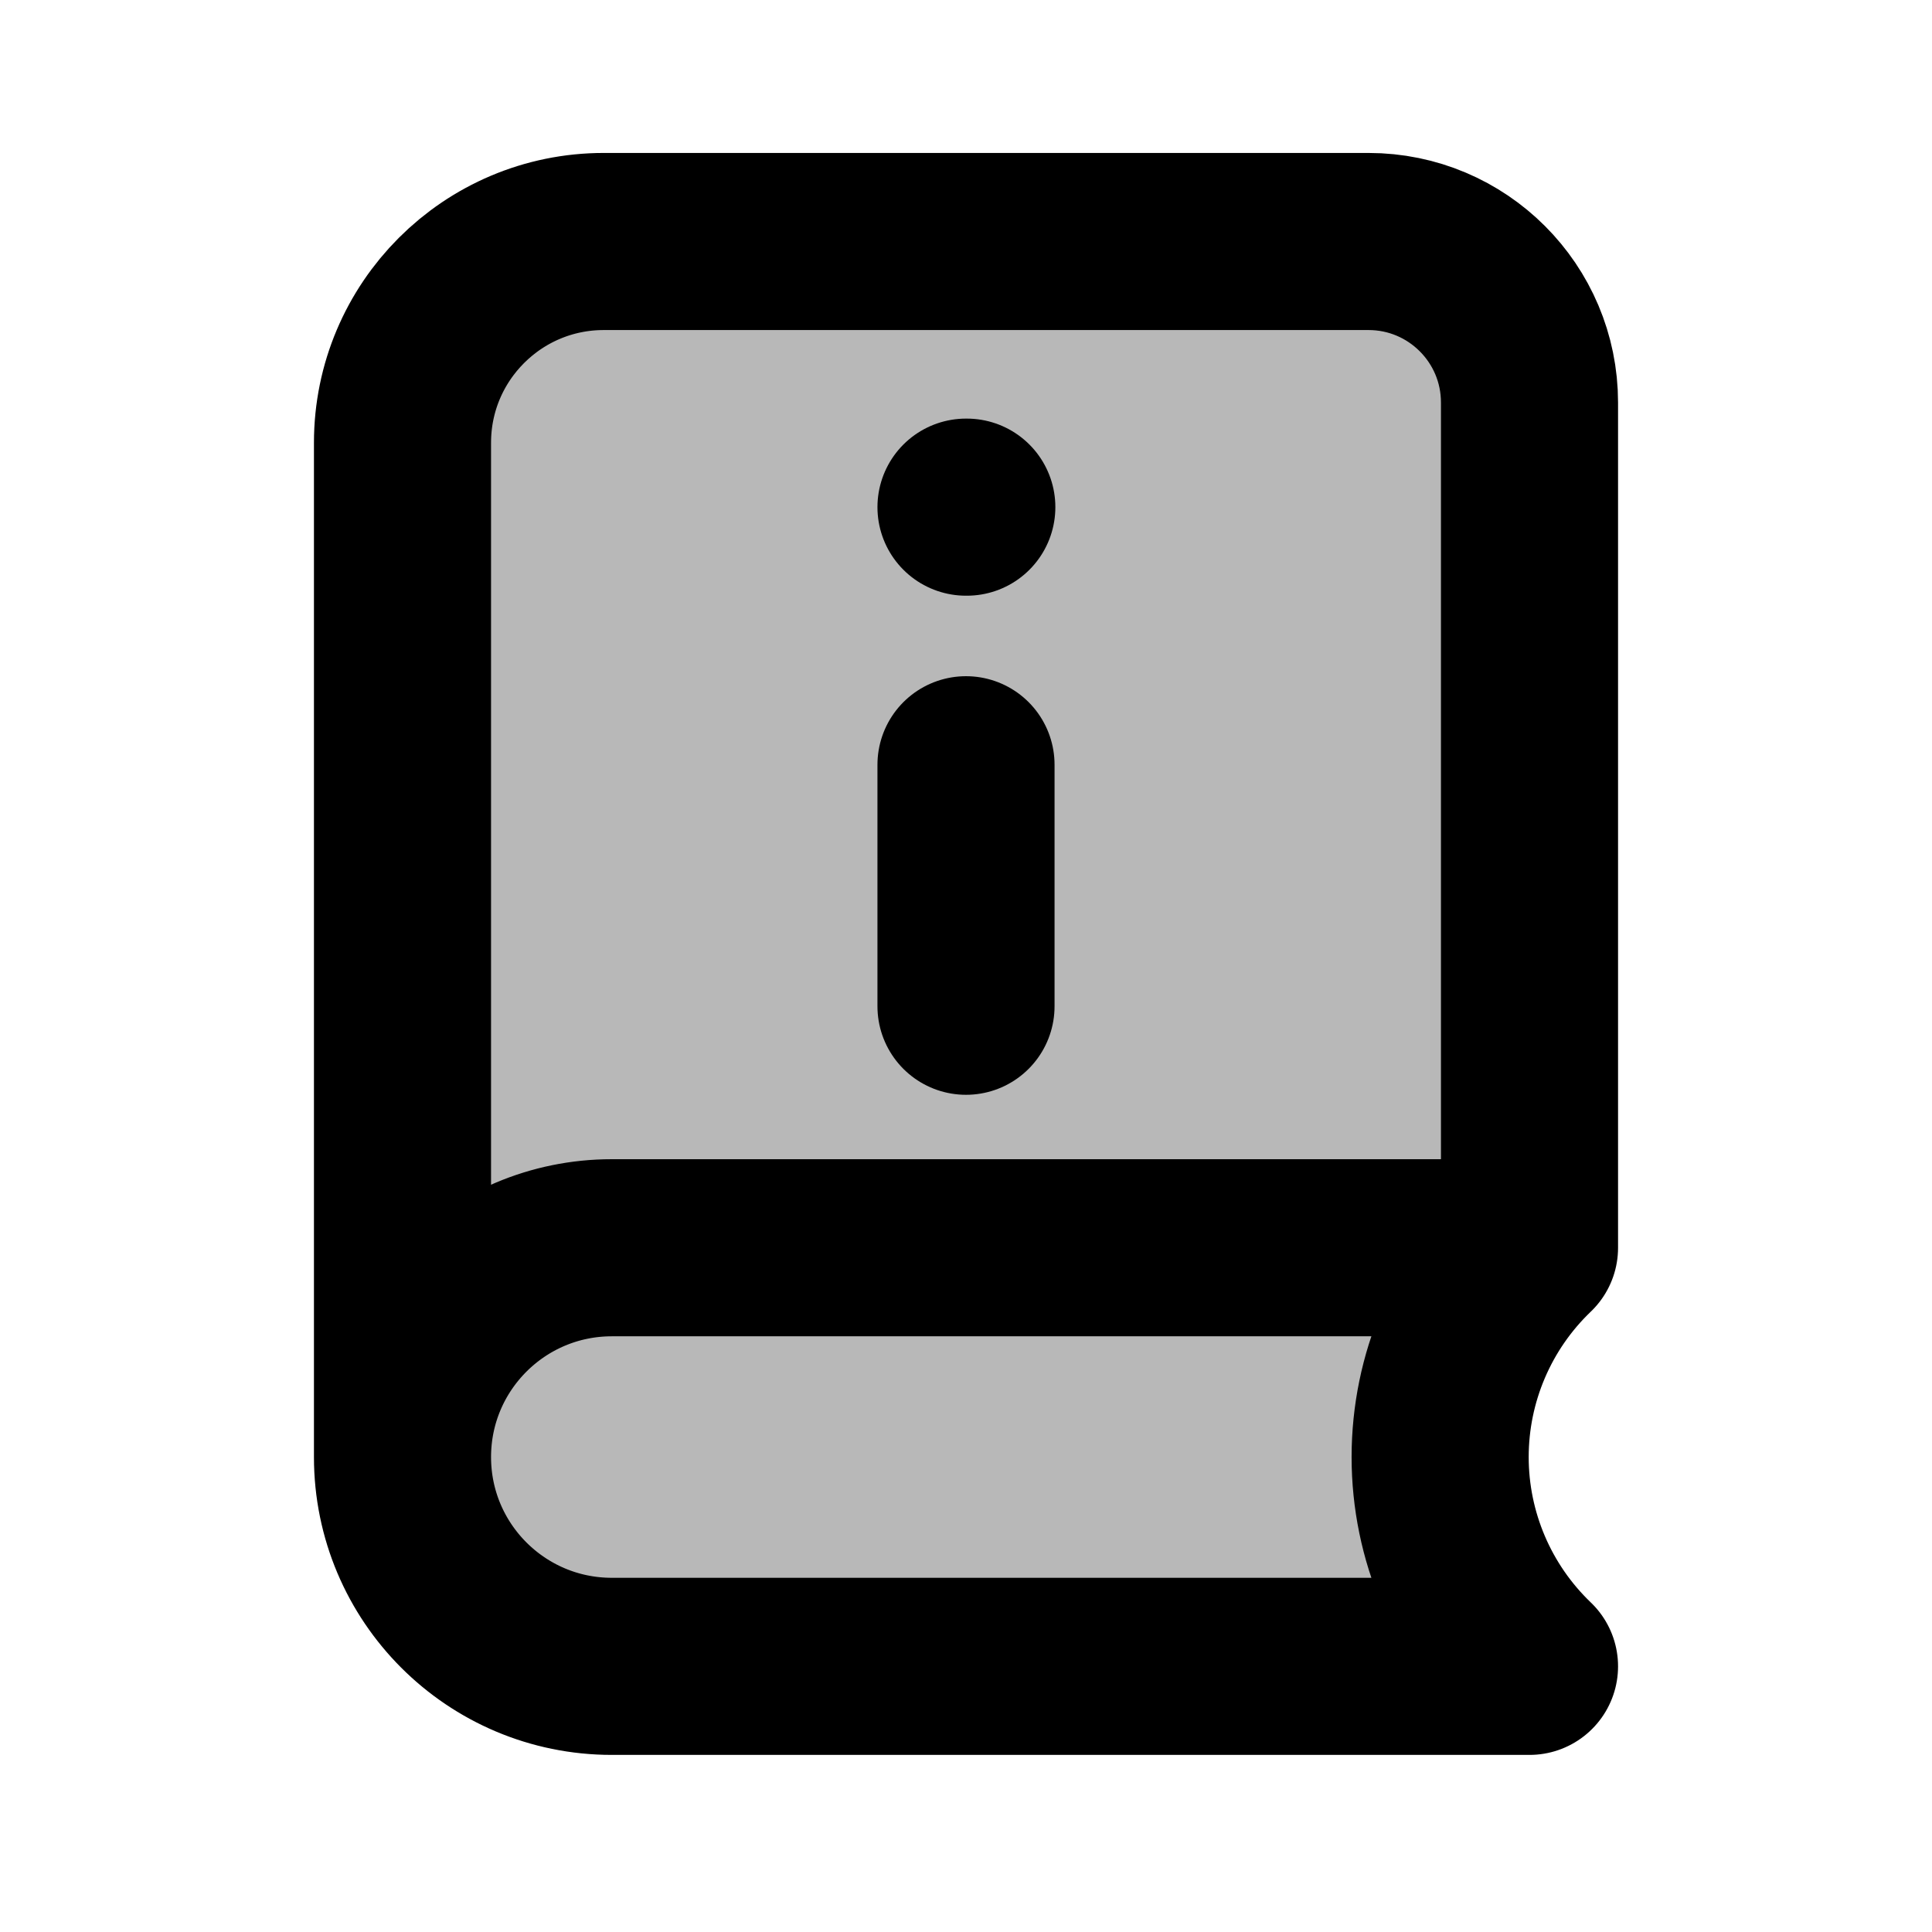
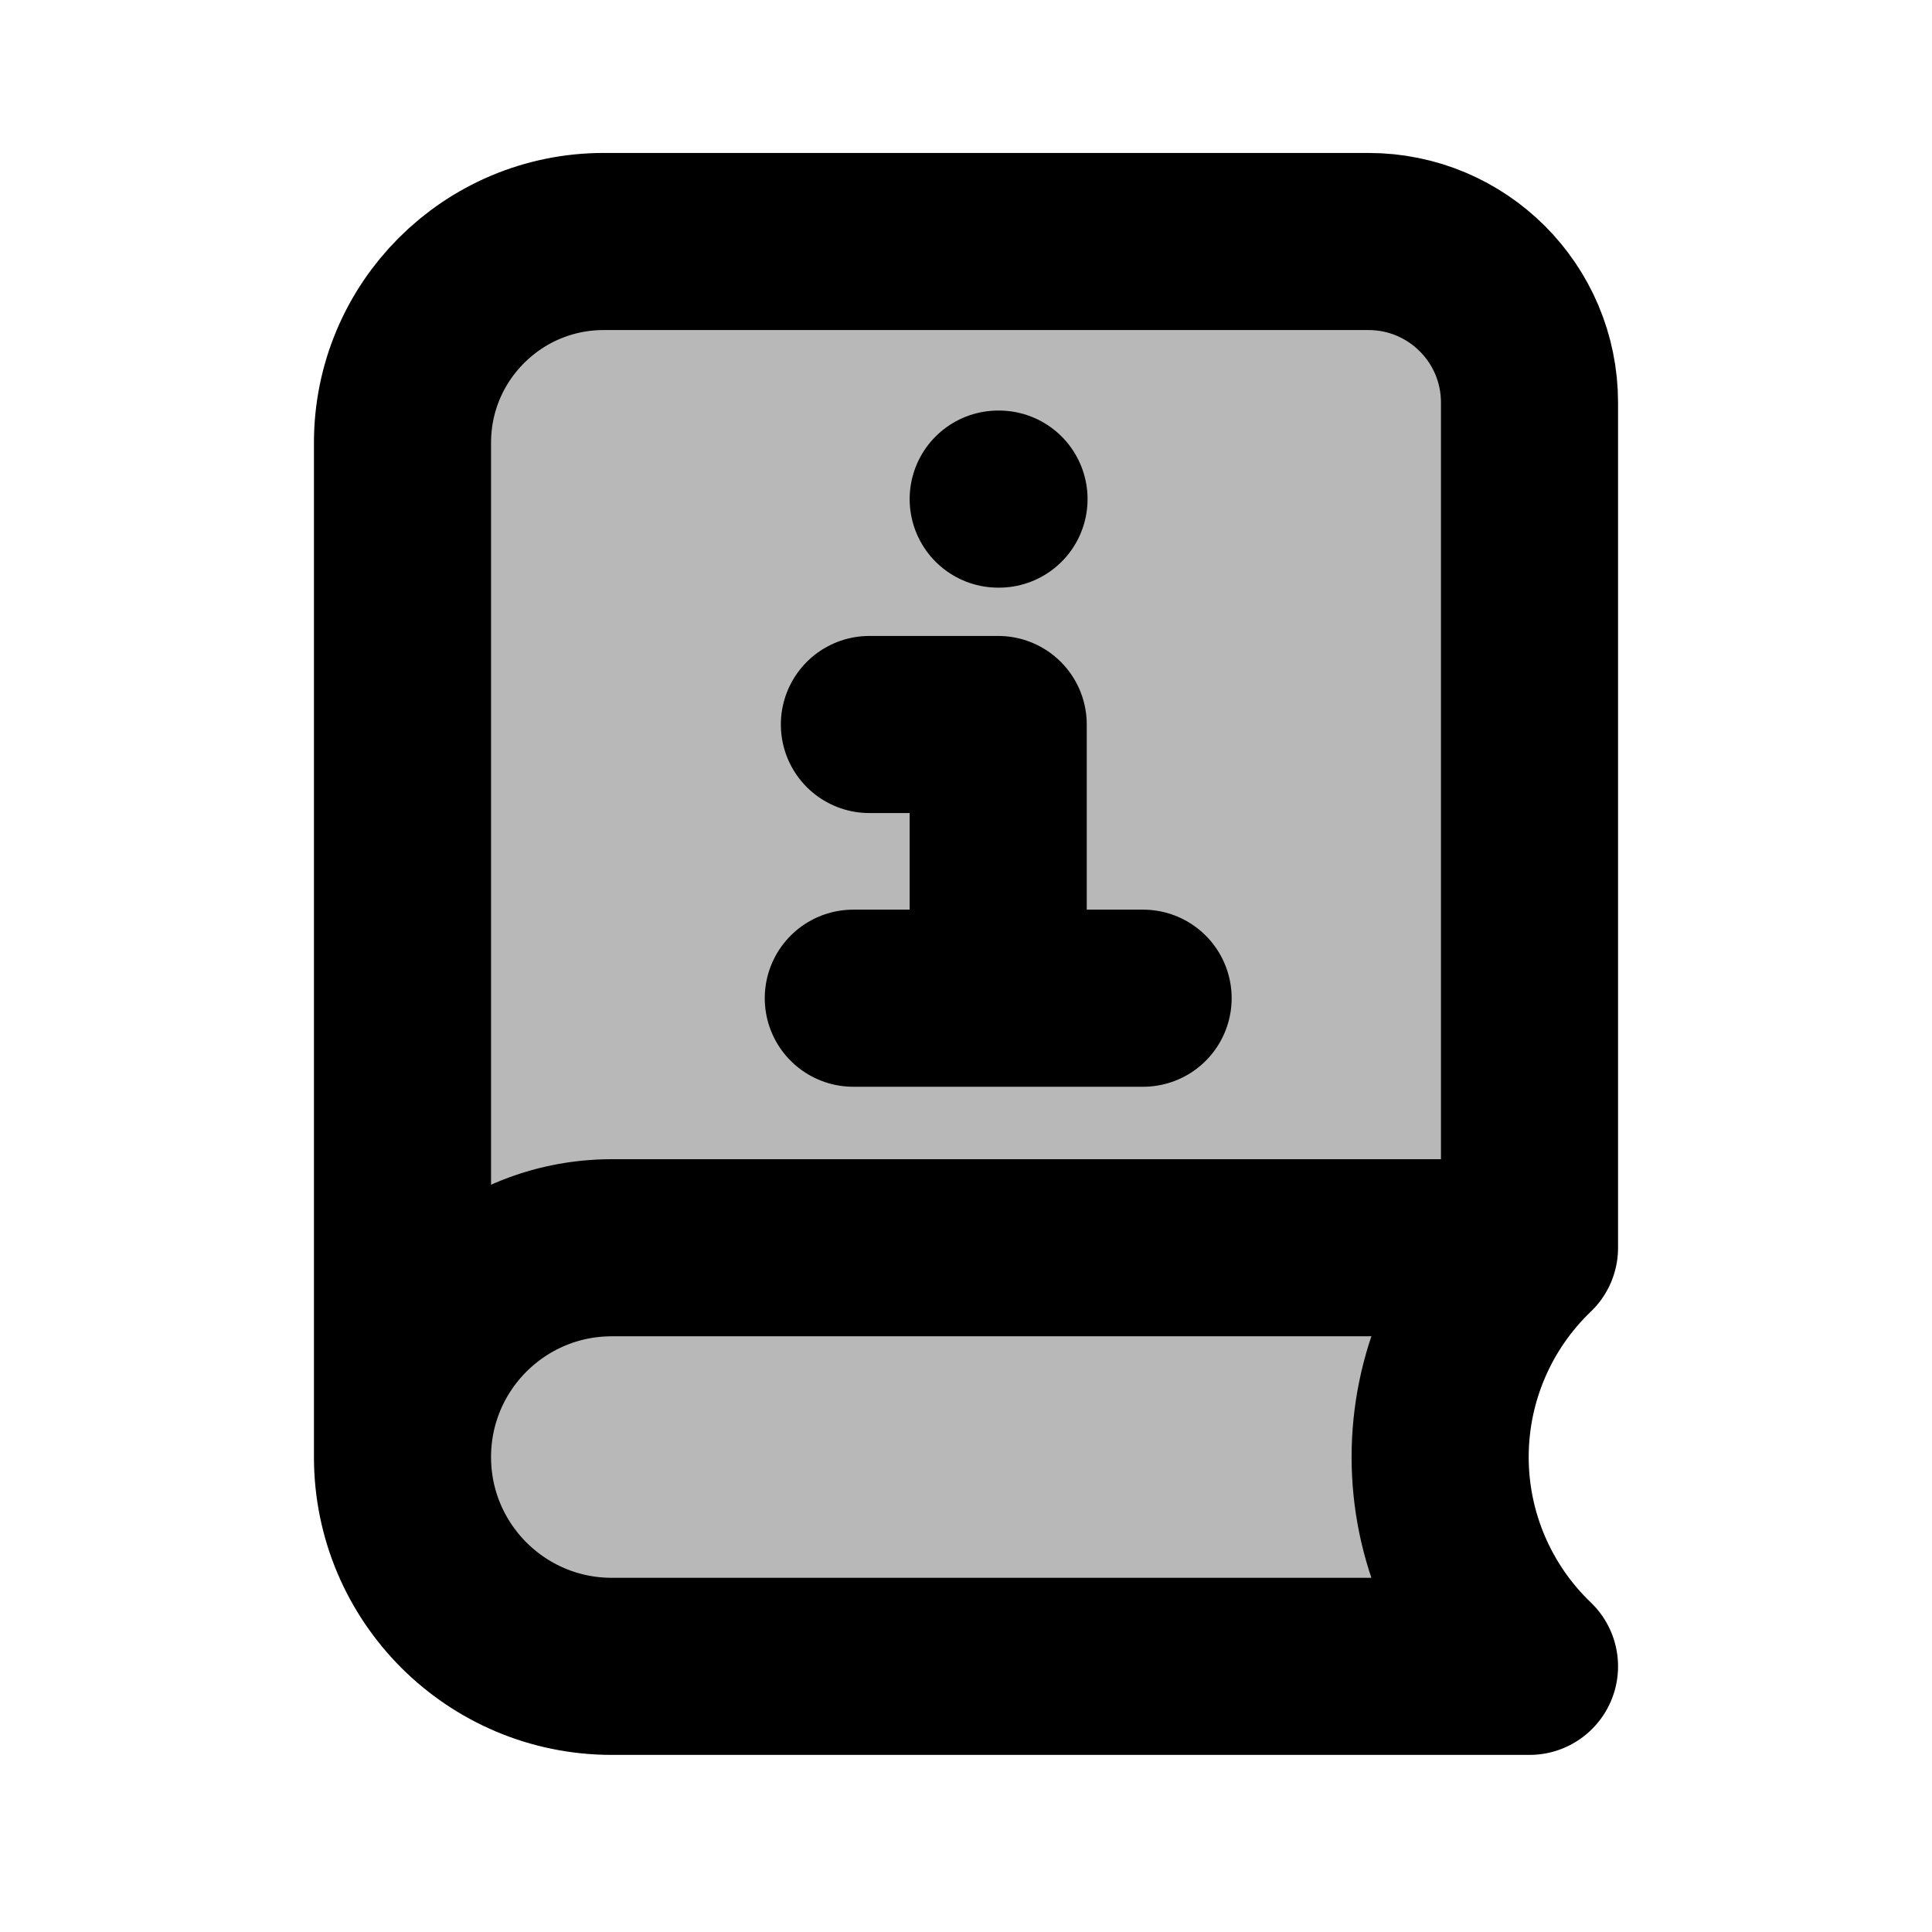
<svg xmlns="http://www.w3.org/2000/svg" width="24" height="24" viewBox="0 0 24 24" fill="none" stroke="currentColor" stroke-width="2.2" stroke-linecap="round" stroke-linejoin="round" aria-hidden="true" focusable="false">
  <path d="M19 15.5V5a2 2 0 0 0-2-2H7.5A2.5 2.5 0 0 0 5 5.5v12.6a2.6 2.6 0 0 0 2.6 2.6H19a3.6 3.6 0 0 1 0-5.2z" fill="currentColor" fill-opacity=".28" stroke="none" />
  <path d="M19 15.5H7.6a2.6 2.6 0 0 0 0 5.2H19a3.6 3.6 0 0 1 0-5.2V5a2 2 0 0 0-2-2H7.5A2.5 2.5 0 0 0 5 5.5v12.6" />
-   <path d="M12 6.3h.01" />
-   <path d="M12 9.5v3" />
+   <path d="M12.4 6.2h.01M10.8 9H12.4v3.4M10.6 12.4h3.6" />
</svg>
